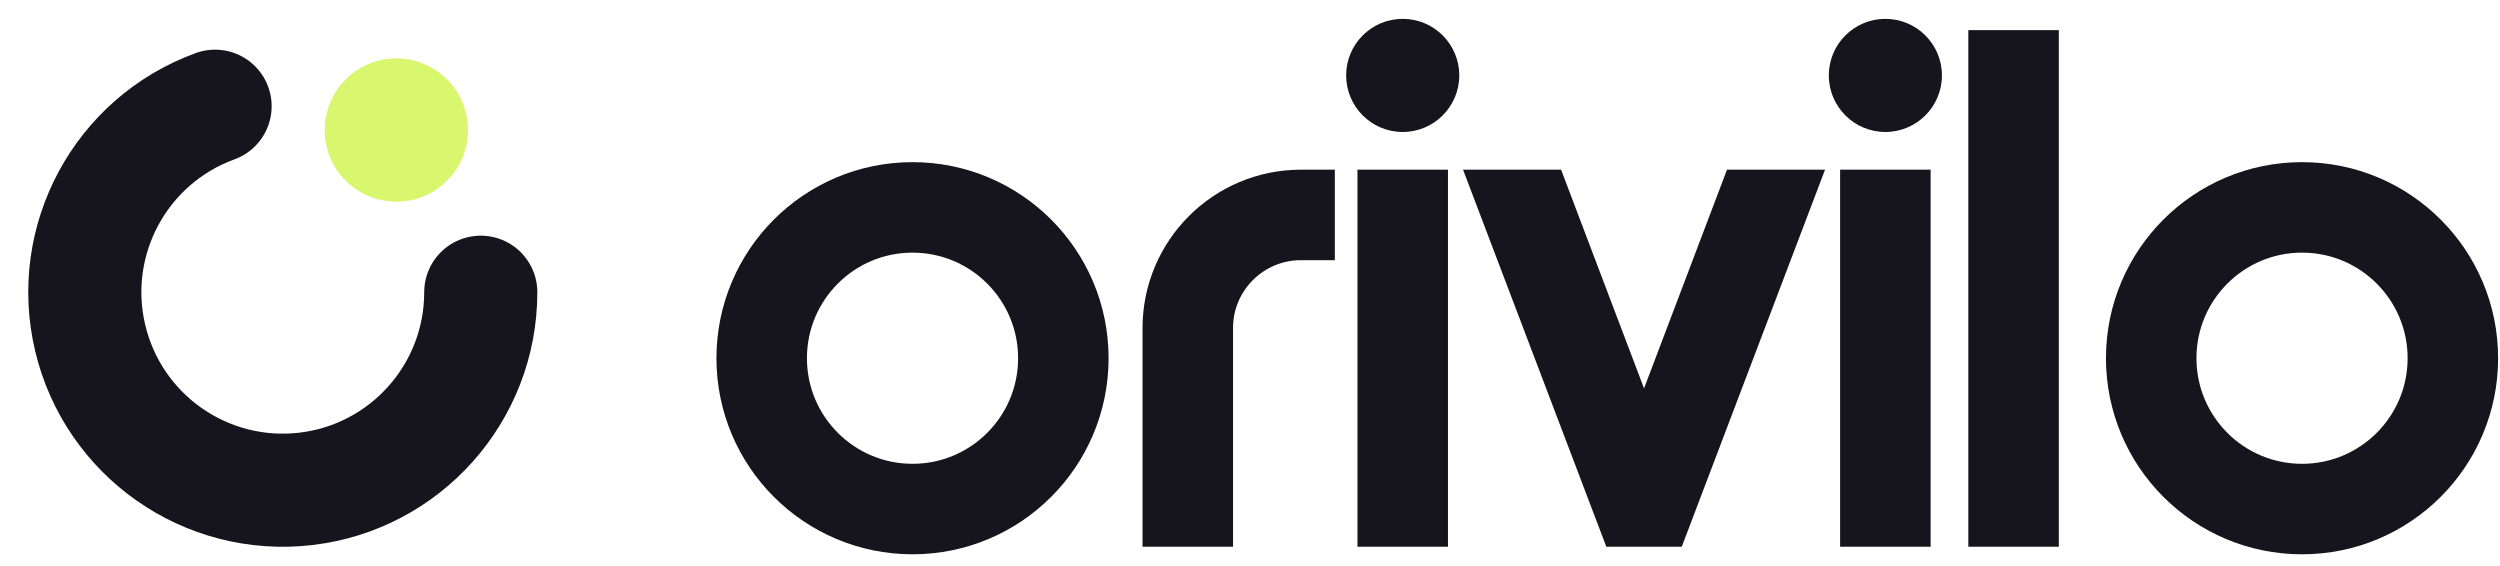
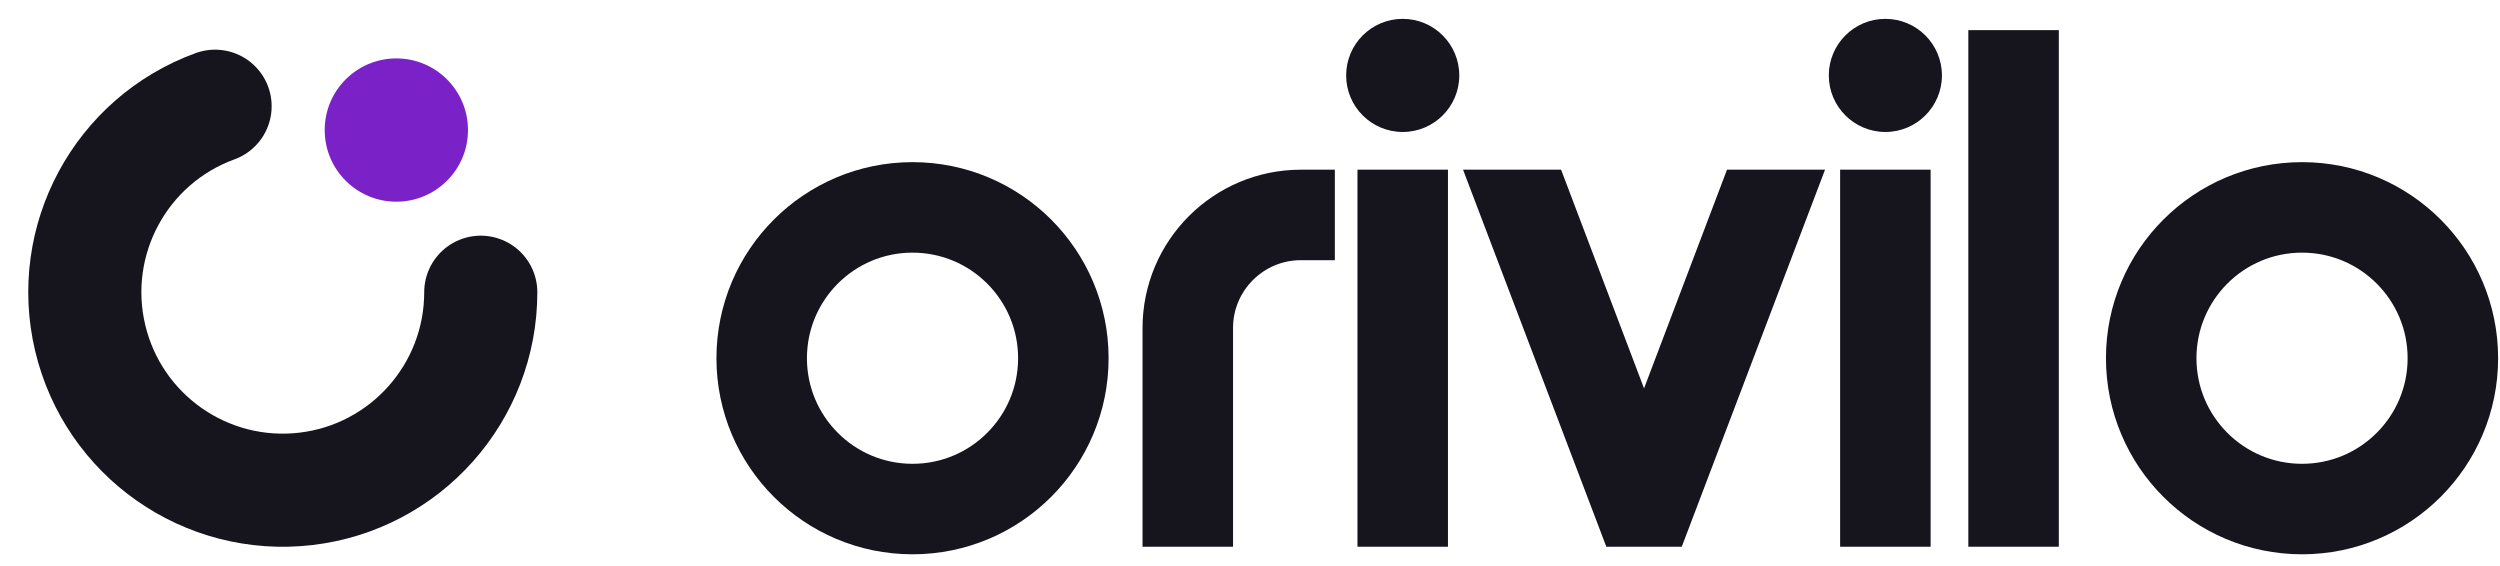
<svg xmlns="http://www.w3.org/2000/svg" viewBox="0 0 663 150">
  <path d="M 57.04 28.17 A 52.5 52.5 0 1 0 127.5 77.5" fill="none" stroke="#16151D" stroke-width="30" stroke-linecap="round" />
-   <circle cx="105.11" cy="34.49" r="19" fill="#D9F66F" />
+   <circle cx="105.11" cy="34.49" r="19" fill="#7A22C7" />
  <g transform="translate(190,45)">
    <g fill="none" stroke="#16151D" stroke-width="24" stroke-linecap="butt" stroke-linejoin="round">
      <circle cx="52" cy="50" r="40" />
      <path d="M 125 100 L 125 42 A 30 30 0 0 1 155 12 L 164 12" />
      <path d="M 182 100 L 182 0" />
      <path d="M 310 100 L 310 0" />
      <path d="M 344 100 L 344 -37" />
      <circle cx="420.5" cy="50" r="40" />
    </g>
    <g fill="#16151D">
      <polygon points="198,0 224,0 246,58 268,0 294,0 256,100 236,100" />
      <circle cx="182" cy="-25" r="15" />
      <circle cx="310" cy="-25" r="15" />
    </g>
  </g>
</svg>
